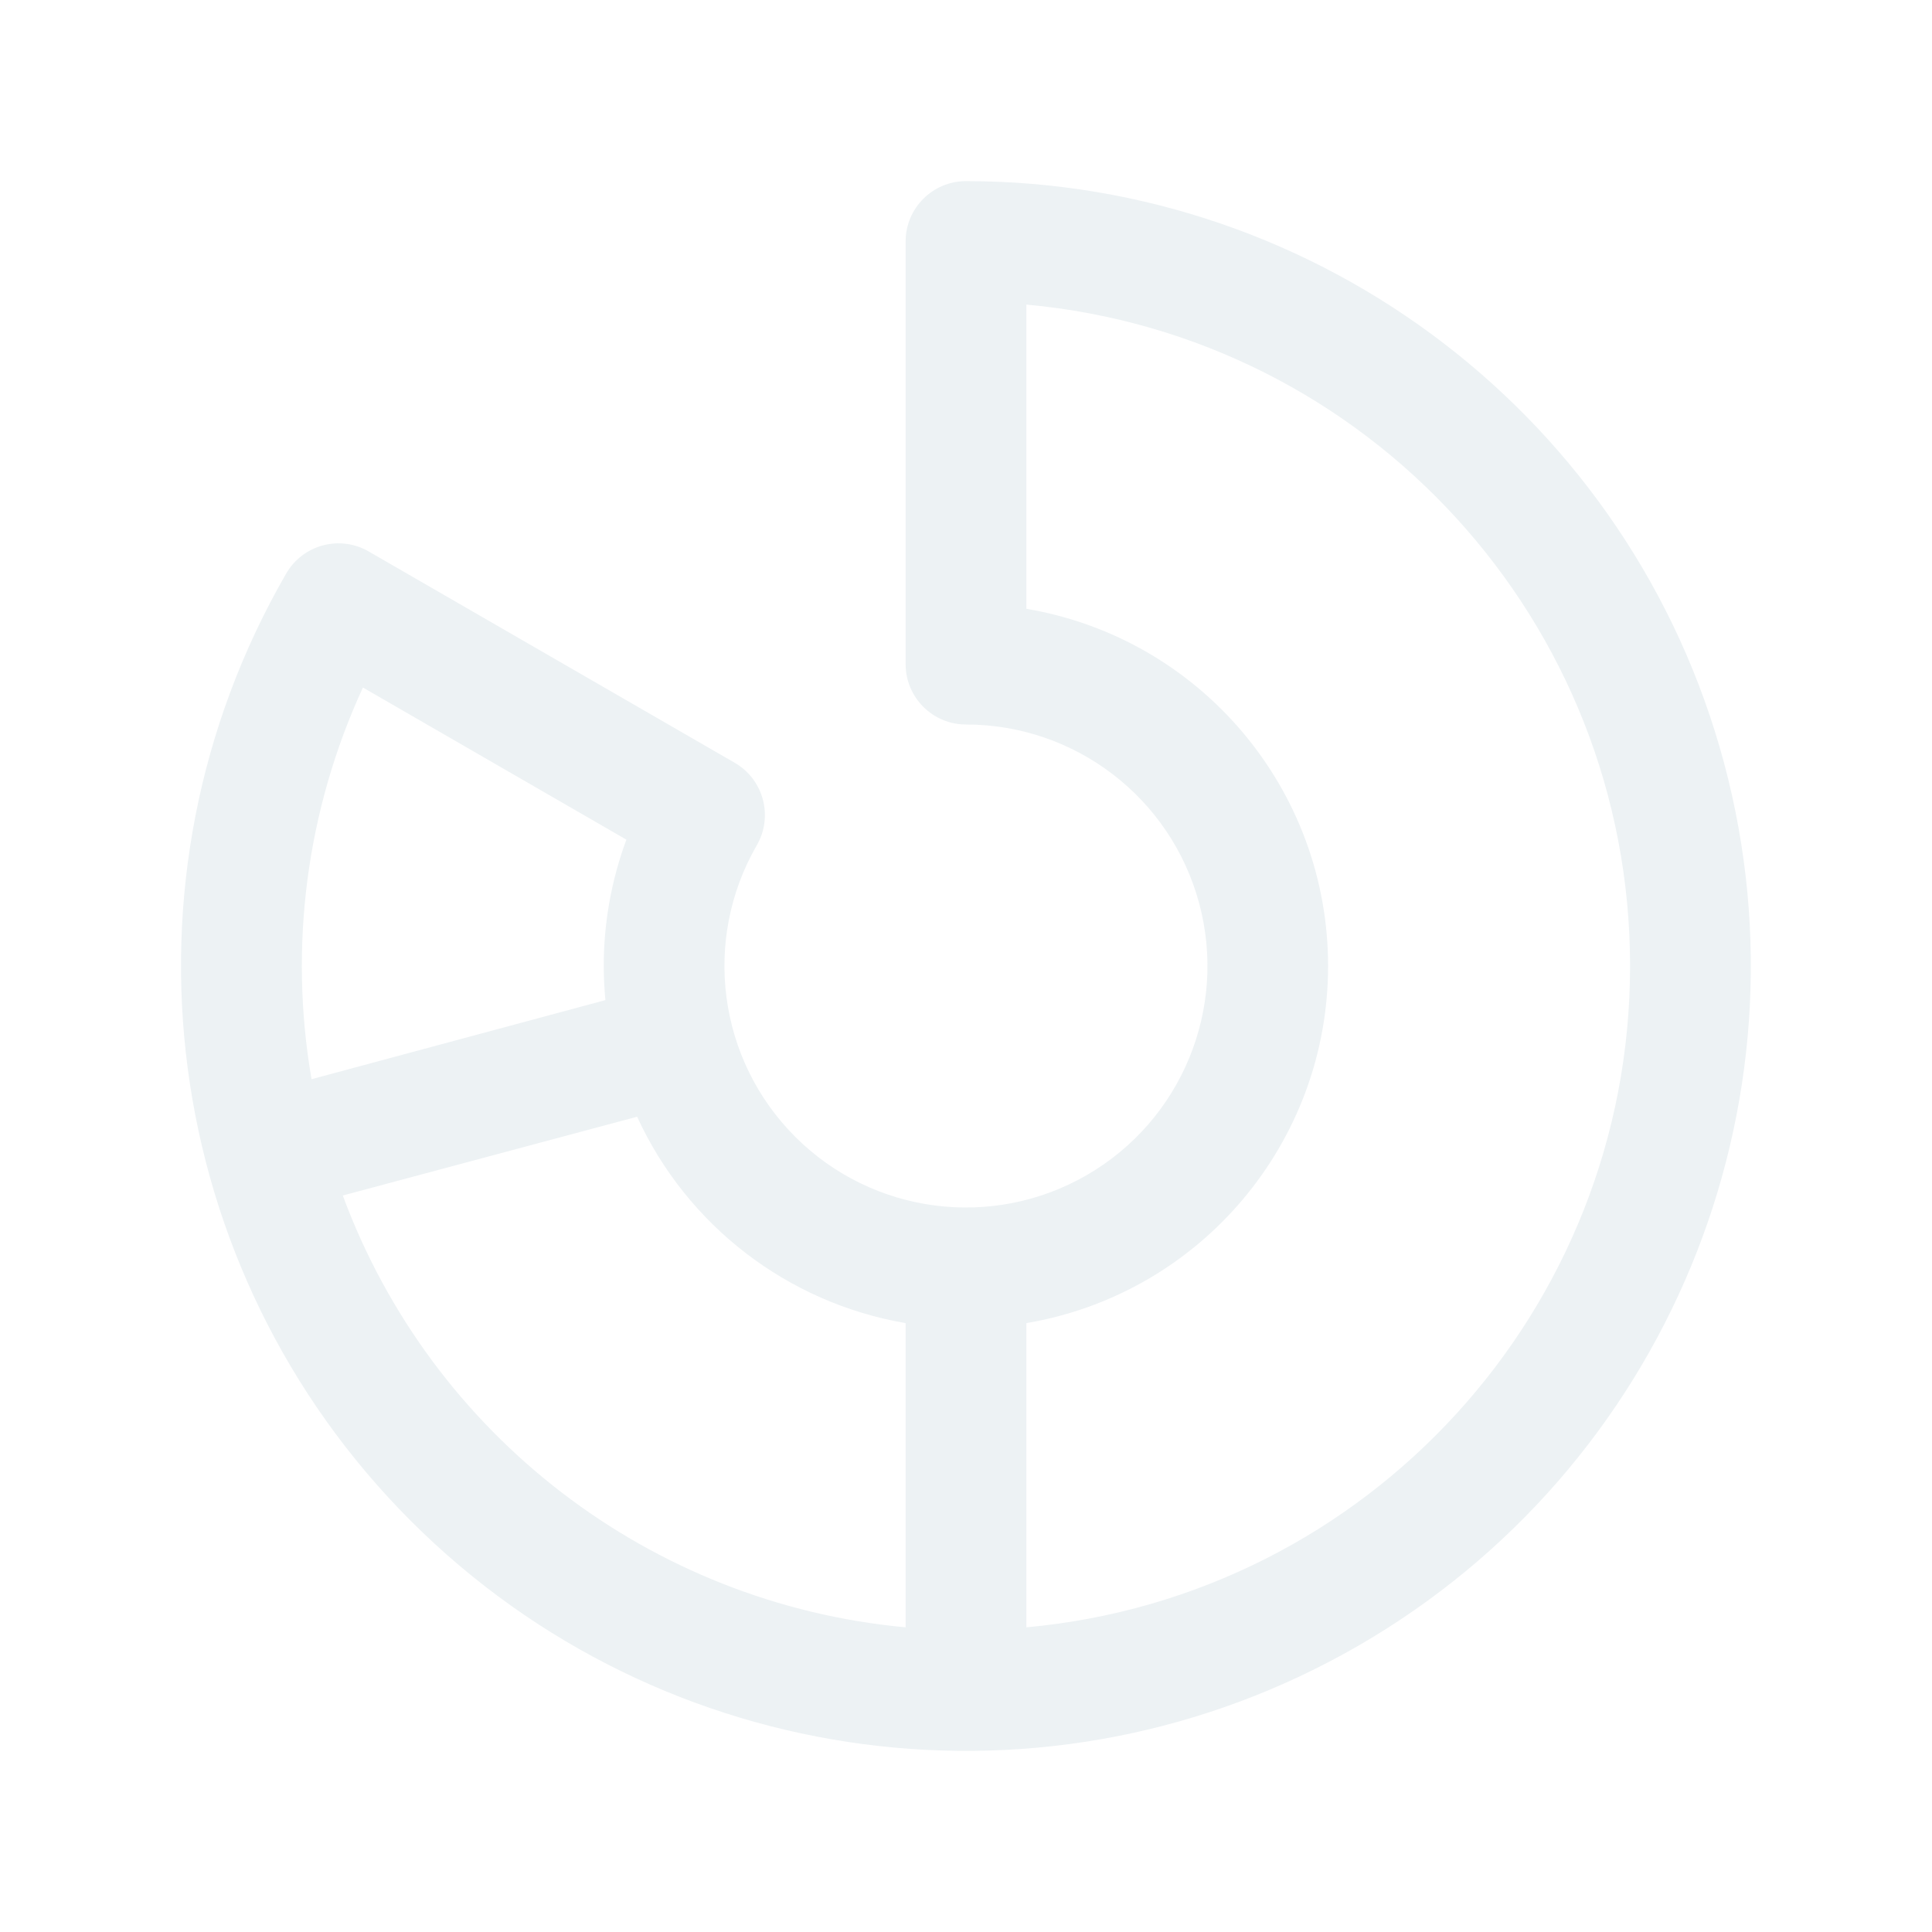
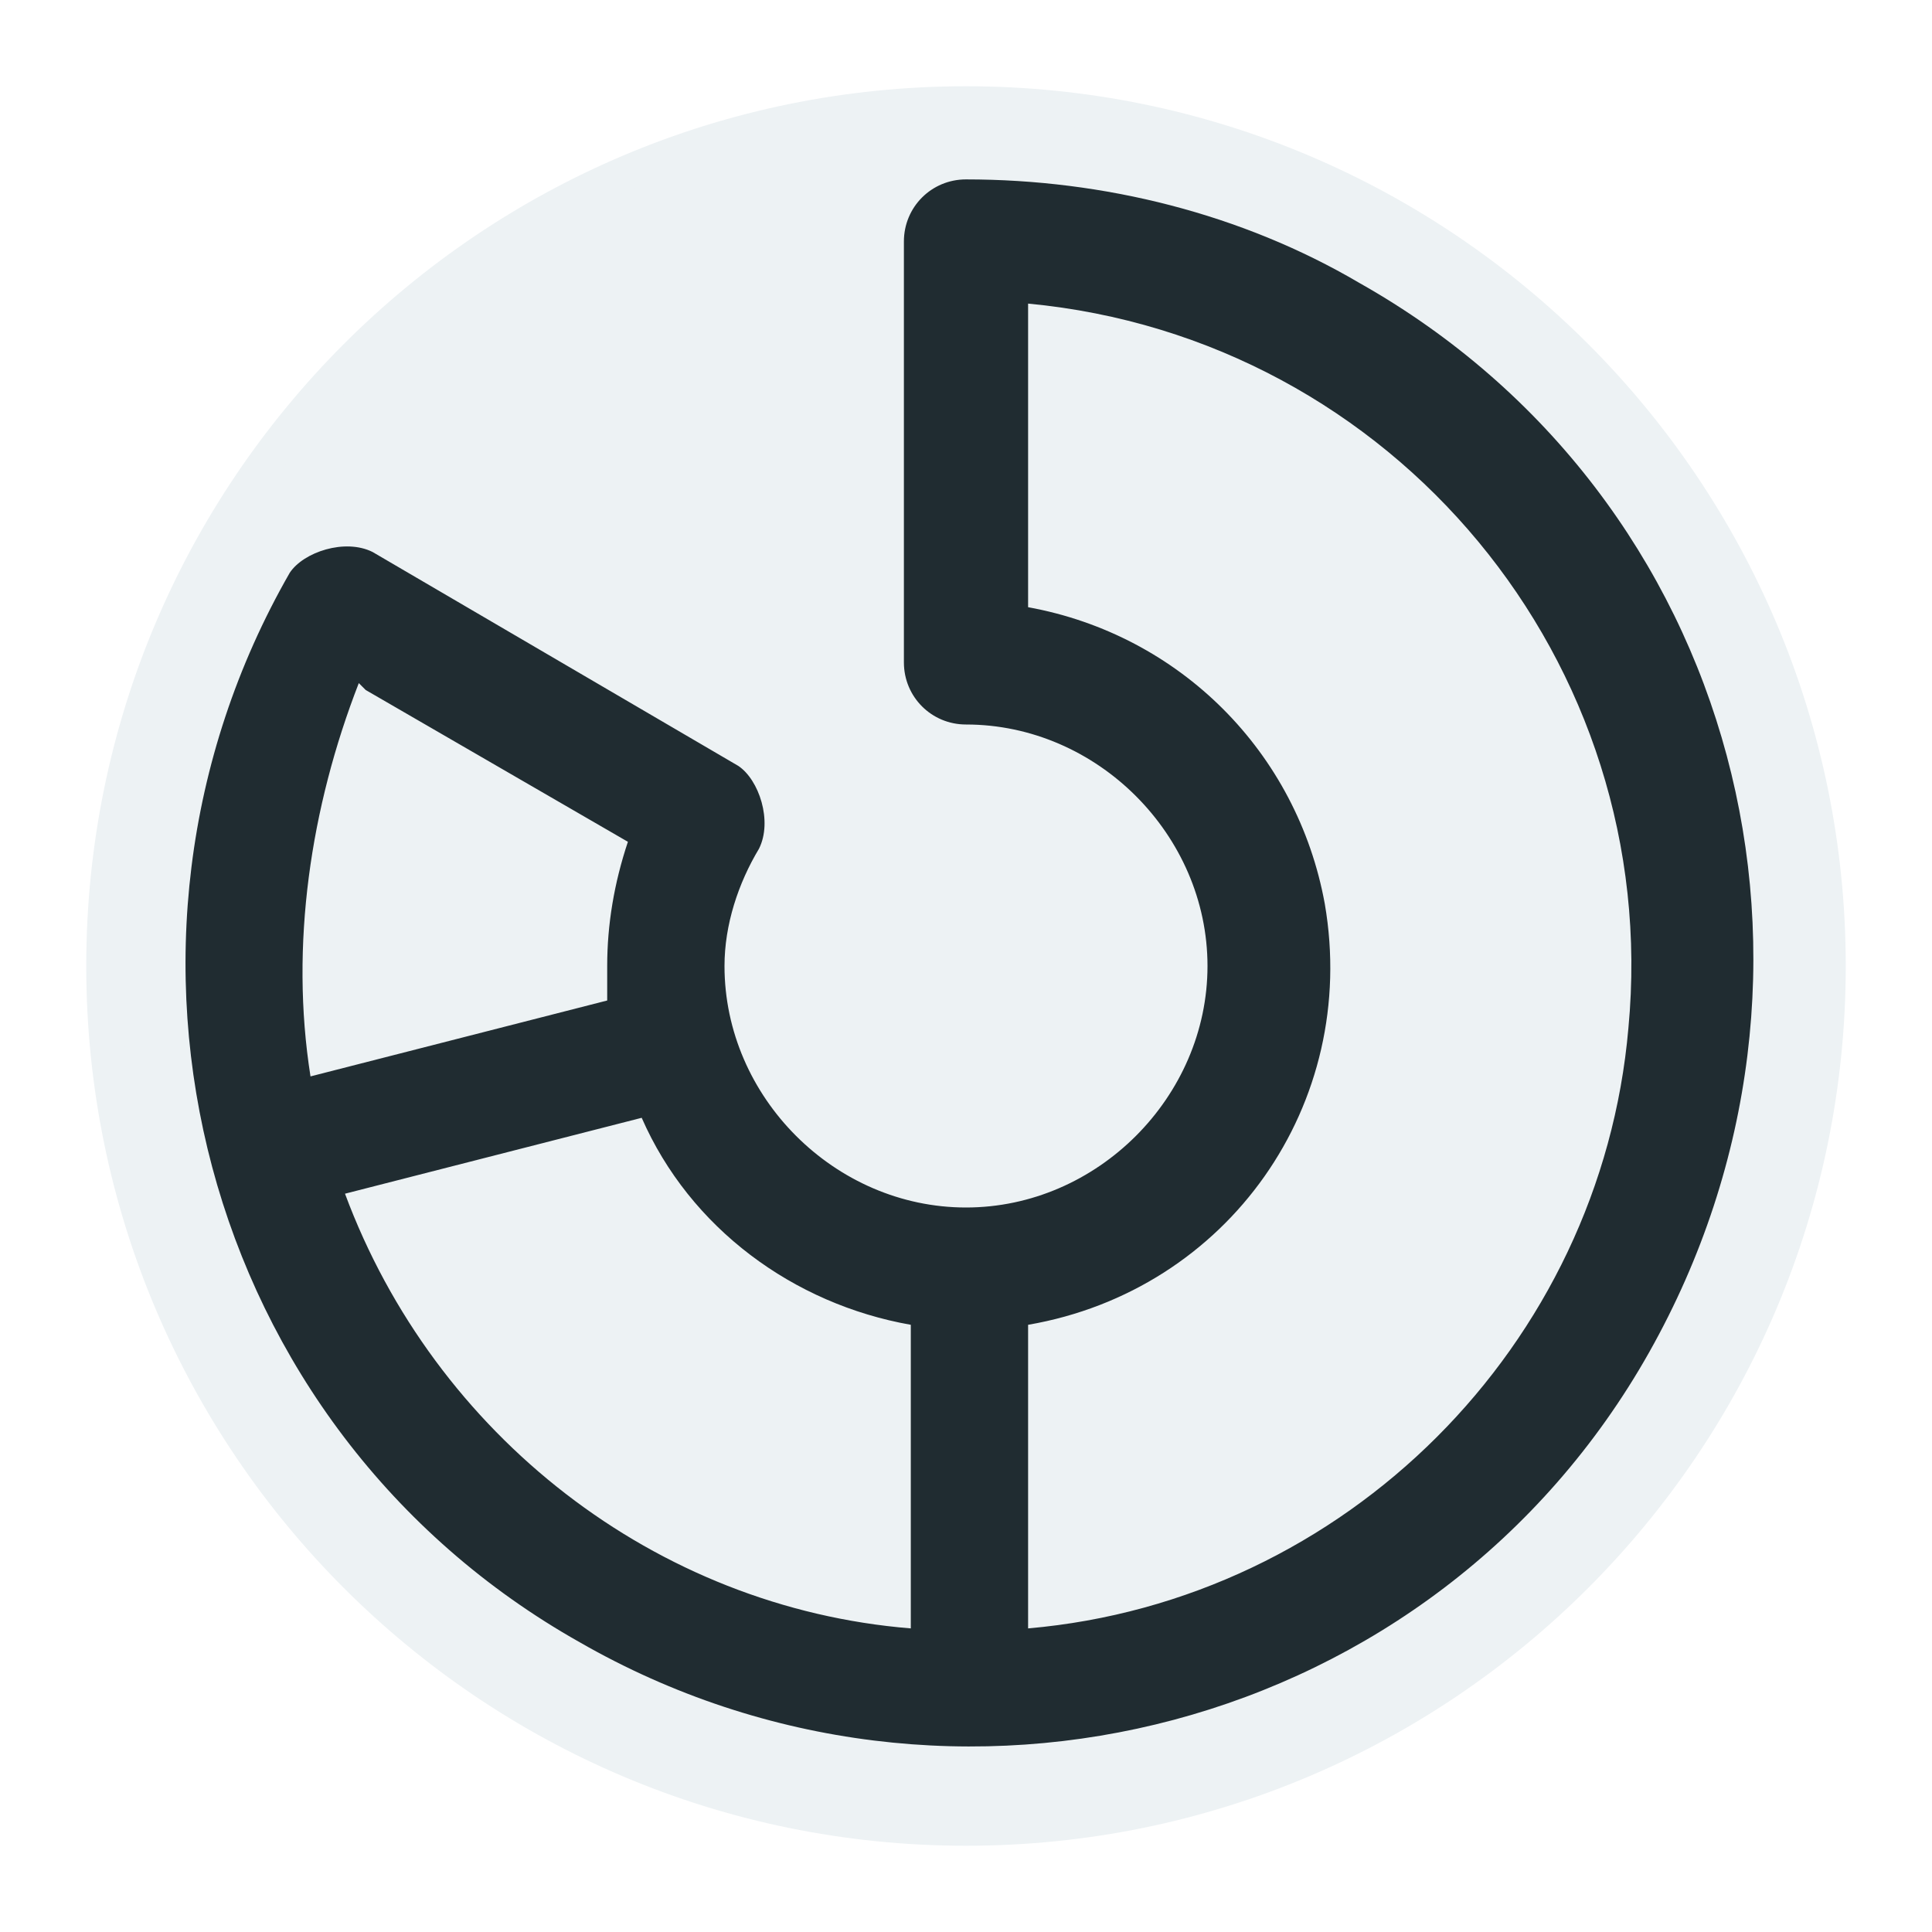
- <svg xmlns="http://www.w3.org/2000/svg" width="28" height="28" fill="#EDF2F4" viewBox="0 0 256 256">
-   <path d="M128,24a8,8,0,0,0-8,8V88a8,8,0,0,0,8,8,32,32,0,1,1-27.72,16,8,8,0,0,0-2.93-10.93l-48.5-28A8,8,0,0,0,37.92,76,104,104,0,1,0,128,24ZM48.09,91.1,83,111.26A48.09,48.09,0,0,0,80,128c0,1.53.08,3,.22,4.52L41.28,143A88.16,88.16,0,0,1,48.09,91.1Zm-2.67,67.31,39-10.44A48.1,48.1,0,0,0,120,175.32v40.31A88.2,88.2,0,0,1,45.42,158.41ZM136,215.63V175.32a48,48,0,0,0,0-94.65V40.36a88,88,0,0,1,0,175.27Z" />
+ <svg xmlns="http://www.w3.org/2000/svg" id="Layer_1" data-name="Layer 1" version="1.1" viewBox="0 0 28 28">
+   <defs>
+     <style>
+       .cls-1 {
+         stroke: #edf2f4;
+         stroke-miterlimit: 10;
+         stroke-width: .5px;
+       }
+ 
+       .cls-1, .cls-2 {
+         fill: #edf2f4;
+       }
+ 
+       .cls-2, .cls-3 {
+         stroke-width: 0px;
+       }
+ 
+       .cls-3 {
+         fill: #202c31;
+       }
+     </style>
+   </defs>
+   <g>
+     <circle class="cls-1" cx="14" cy="14" r="12.5" />
+     <path class="cls-3" d="M14,2.6c-.5,0-.9.4-.9.9v6.1c0,.5.4.9.9.9,1.9,0,3.5,1.6,3.5,3.5s-1.6,3.5-3.5,3.5-3.5-1.6-3.5-3.5c0-.6.2-1.2.5-1.7.2-.4,0-1-.3-1.2,0,0,0,0,0,0l-5.3-3.1c-.4-.2-1,0-1.2.3,0,0,0,0,0,0-3.1,5.4-1.3,12.4,4.2,15.5,5.4,3.1,12.4,1.3,15.5-4.2s1.3-12.4-4.2-15.5c-1.7-1-3.7-1.5-5.7-1.5ZM5.3,10l3.8,2.2c-.2.6-.3,1.2-.3,1.8,0,.2,0,.3,0,.5l-4.3,1.1c-.3-1.9,0-3.9.7-5.7ZM5,17.3l4.3-1.1c.7,1.6,2.2,2.7,3.9,3v4.4c-3.7-.3-6.9-2.8-8.2-6.3ZM14.9,23.6v-4.4c2.9-.5,4.8-3.2,4.3-6.1-.4-2.2-2.1-3.9-4.3-4.3v-4.4c5.3.5,9.2,5.2,8.7,10.5-.4,4.6-4.1,8.3-8.7,8.7Z" />
+   </g>
+   <path class="cls-2" d="M-18.6,2.6c-.5,0-.9.4-.9.9v6.1c0,.5.4.9.9.9,1.9,0,3.5,1.6,3.5,3.5s-1.6,3.5-3.5,3.5-3.5-1.6-3.5-3.5c0-.6.2-1.2.5-1.7.2-.4,0-1-.3-1.2,0,0,0,0,0,0l-5.3-3.1c-.4-.2-1,0-1.2.3,0,0,0,0,0,0-3.1,5.4-1.3,12.4,4.2,15.5,5.4,3.1,12.4,1.3,15.5-4.2s1.3-12.4-4.2-15.5c-1.7-1-3.7-1.5-5.7-1.5ZM-27.3,10l3.8,2.2c-.2.6-.3,1.2-.3,1.8,0,.2,0,.3,0,.5l-4.3,1.1c-.3-1.9,0-3.9.7-5.7ZM-27.6,17.3l4.3-1.1c.7,1.6,2.2,2.7,3.9,3v4.4c-3.7-.3-6.9-2.8-8.2-6.3ZM-17.7,23.6v-4.4c2.9-.5,4.8-3.2,4.3-6.1-.4-2.2-2.1-3.9-4.3-4.3v-4.4c5.3.5,9.2,5.2,8.7,10.5-.4,4.6-4.1,8.3-8.7,8.7Z" />
</svg>
